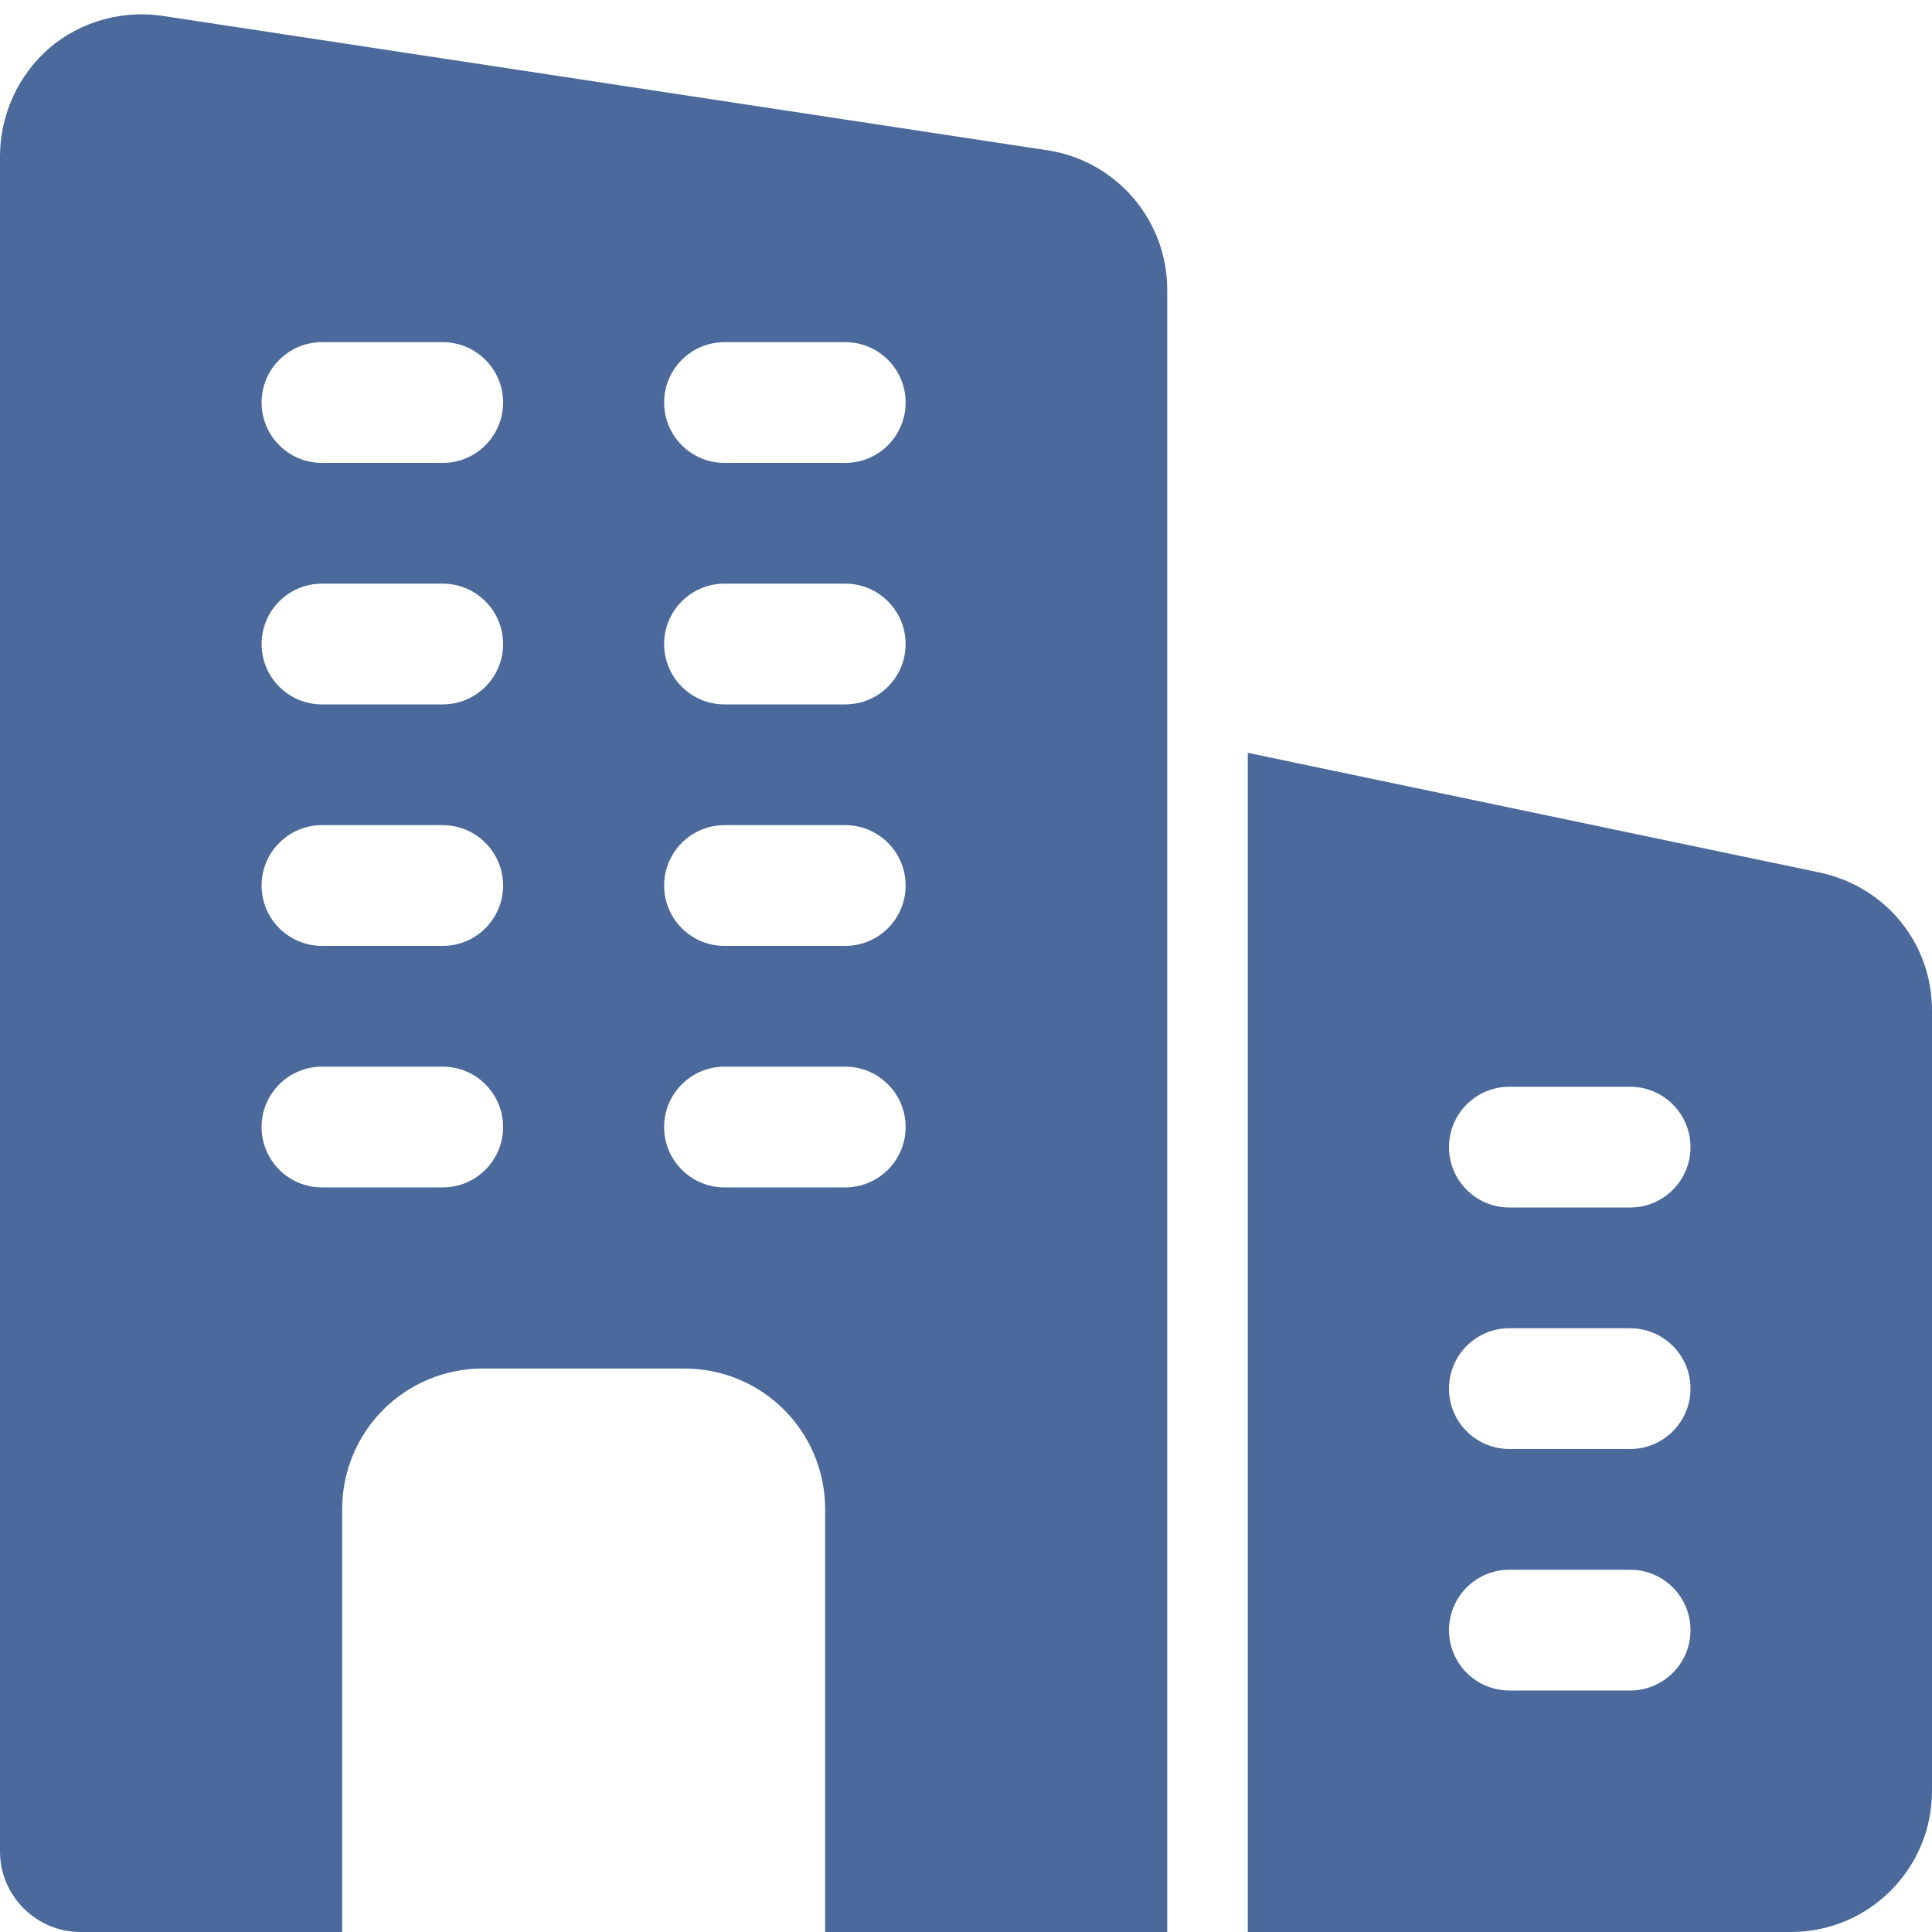
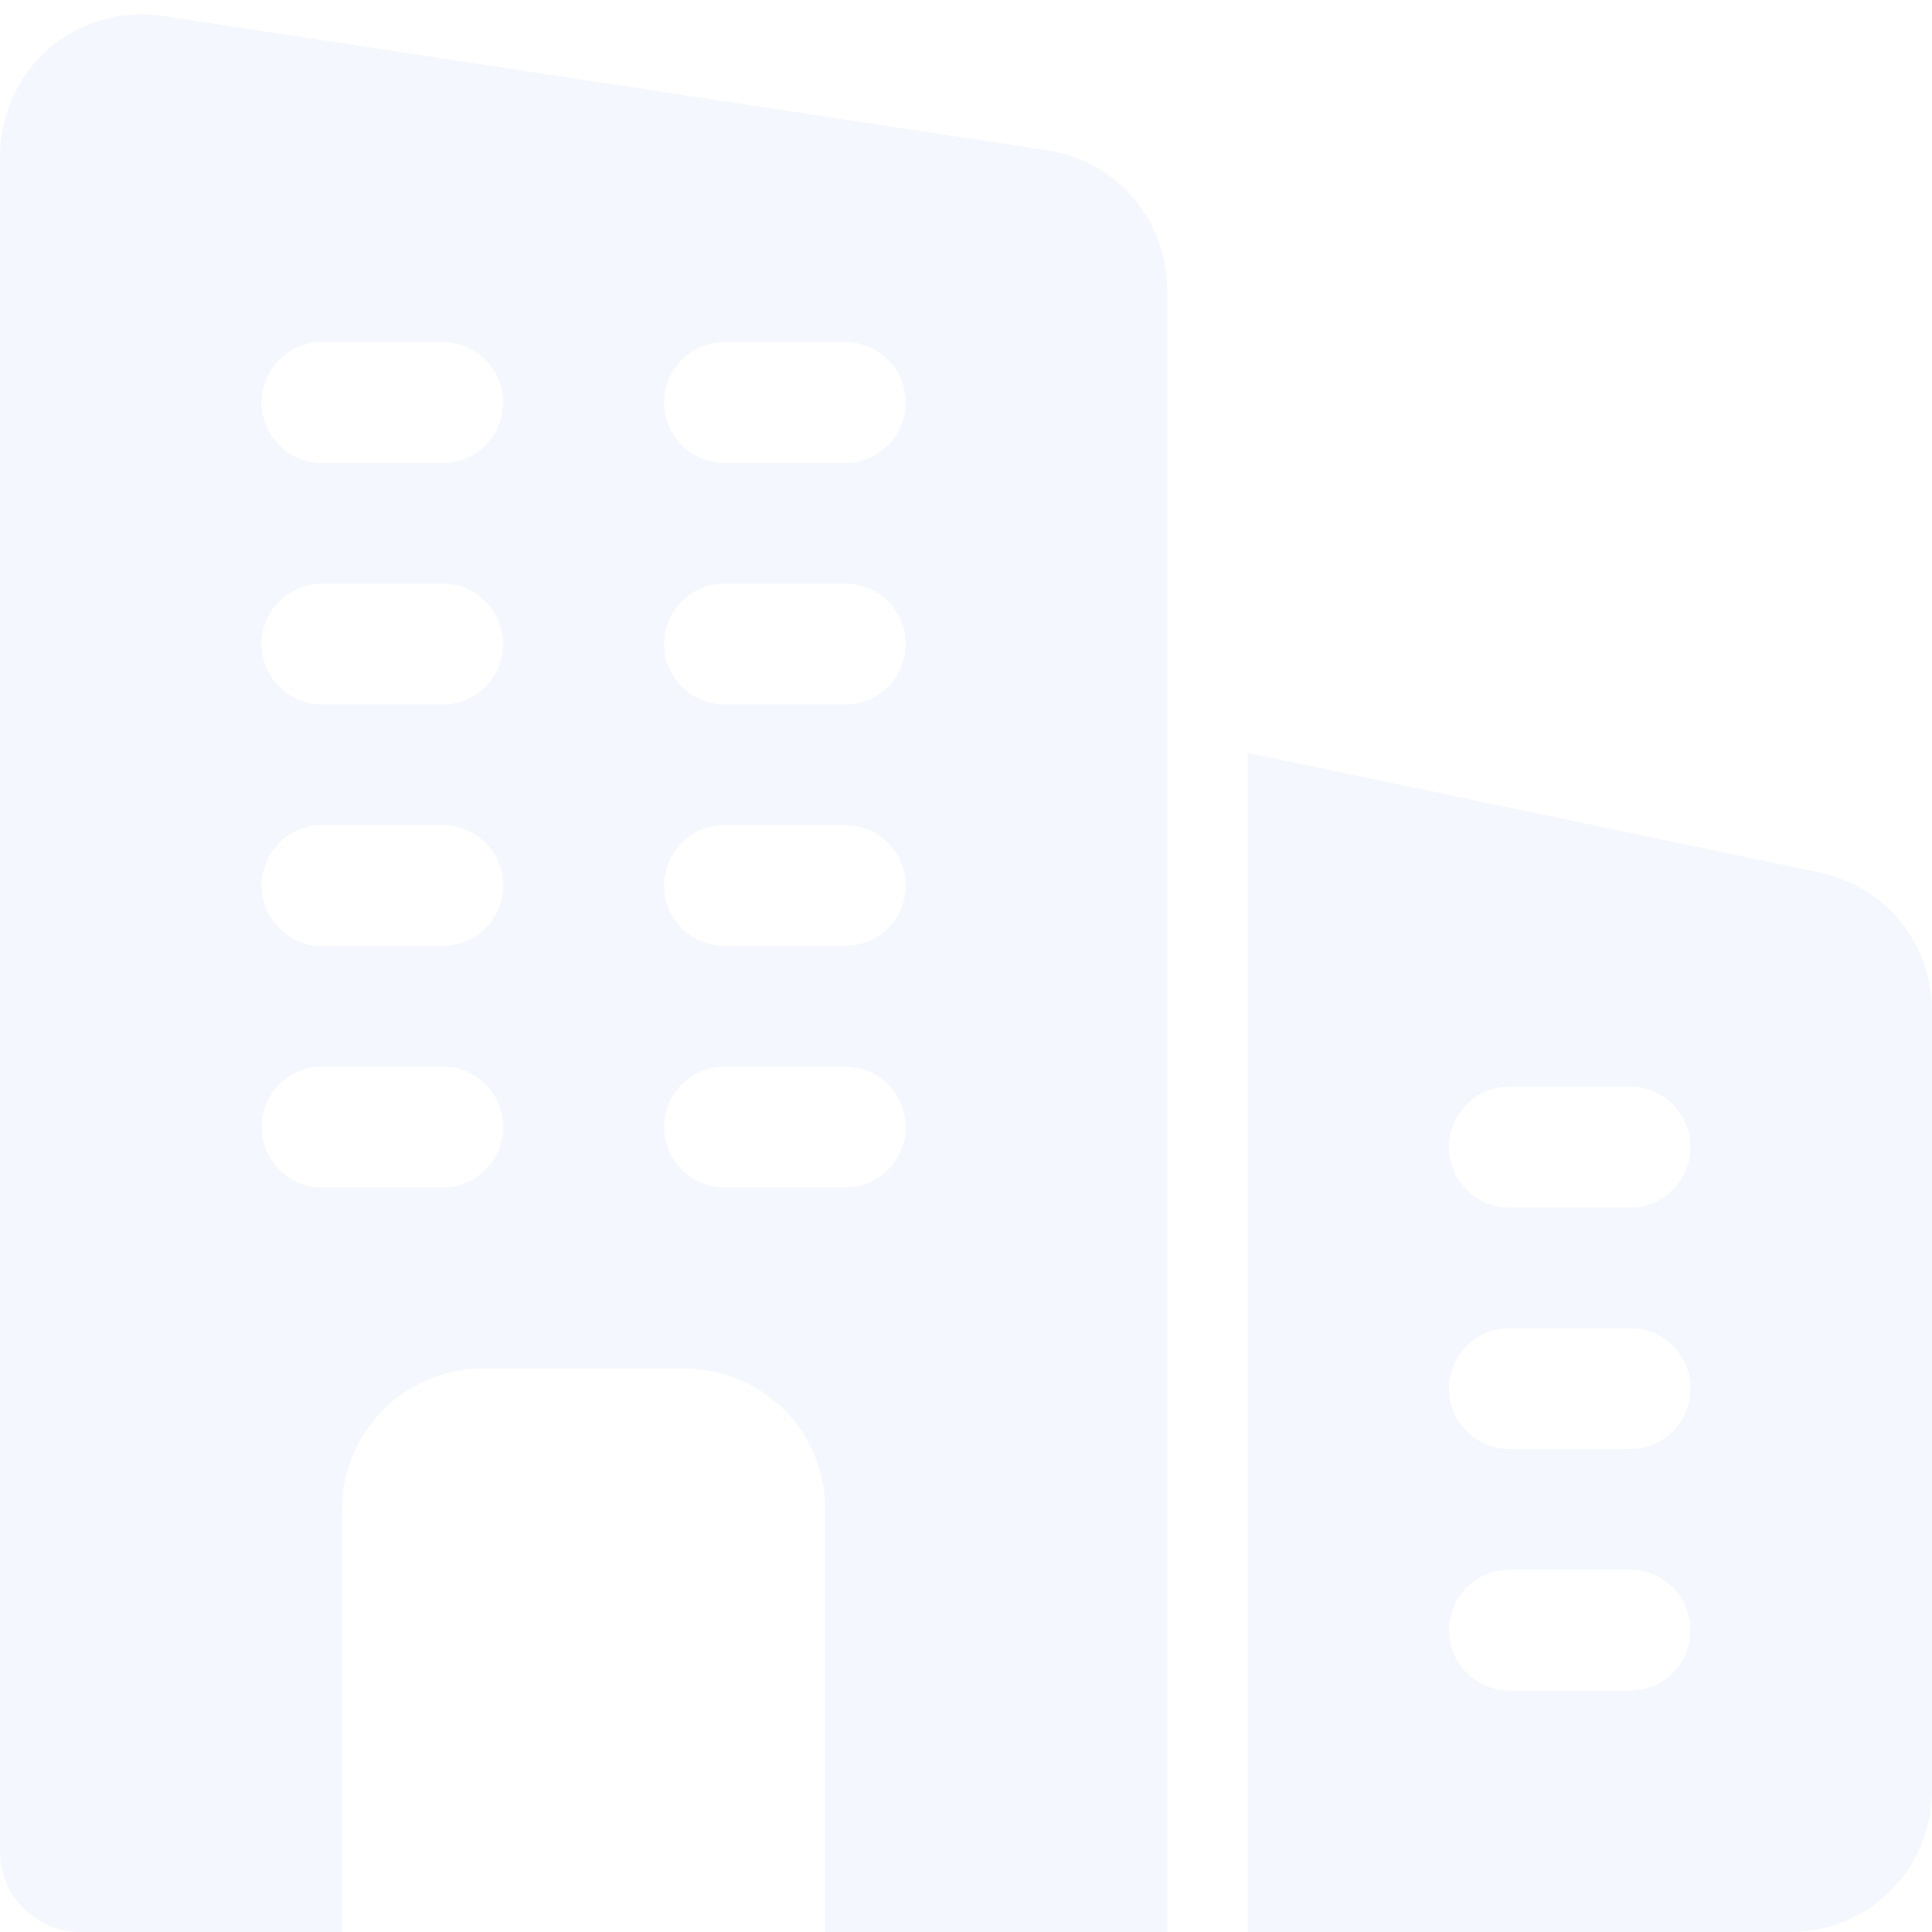
<svg xmlns="http://www.w3.org/2000/svg" height="20" width="20">
-   <g fill="#4b6a9b">
+   <g fill="#f5f7ff">
    <path d="M10.858 1.558L1.7.167A1.477 1.477 0 00.517.492 1.49 1.49 0 000 1.608v17.559c0 .458.375.833.833.833h2.709v-4.375c0-.808.65-1.458 1.458-1.458h2.083c.809 0 1.459.65 1.459 1.458V20h3.541V3a1.46 1.46 0 00-1.225-1.442zM4.583 12.292h-1.25a.625.625 0 010-1.25h1.25a.625.625 0 010 1.25zm0-2.5h-1.25a.625.625 0 010-1.25h1.25a.625.625 0 010 1.25zm0-2.5h-1.25a.625.625 0 010-1.25h1.25a.625.625 0 010 1.25zm0-2.5h-1.25a.625.625 0 010-1.25h1.25a.625.625 0 010 1.25zm4.167 7.5H7.5a.625.625 0 010-1.25h1.25a.625.625 0 010 1.25zm0-2.5H7.5a.625.625 0 010-1.25h1.25a.625.625 0 010 1.25zm0-2.5H7.5a.625.625 0 010-1.25h1.25a.625.625 0 010 1.25zm0-2.5H7.5a.625.625 0 010-1.25h1.25a.625.625 0 010 1.25zM18.85 9.035l-5.933-1.242V20h5.625A1.46 1.46 0 0020 18.542V10.46c0-.688-.47-1.274-1.15-1.425zM16.875 17.5h-1.25a.625.625 0 010-1.25h1.25a.625.625 0 010 1.25zm0-2.5h-1.25a.625.625 0 010-1.25h1.25a.625.625 0 010 1.25zm0-2.5h-1.25a.625.625 0 010-1.25h1.25a.625.625 0 010 1.25z" />
  </g>
</svg>
